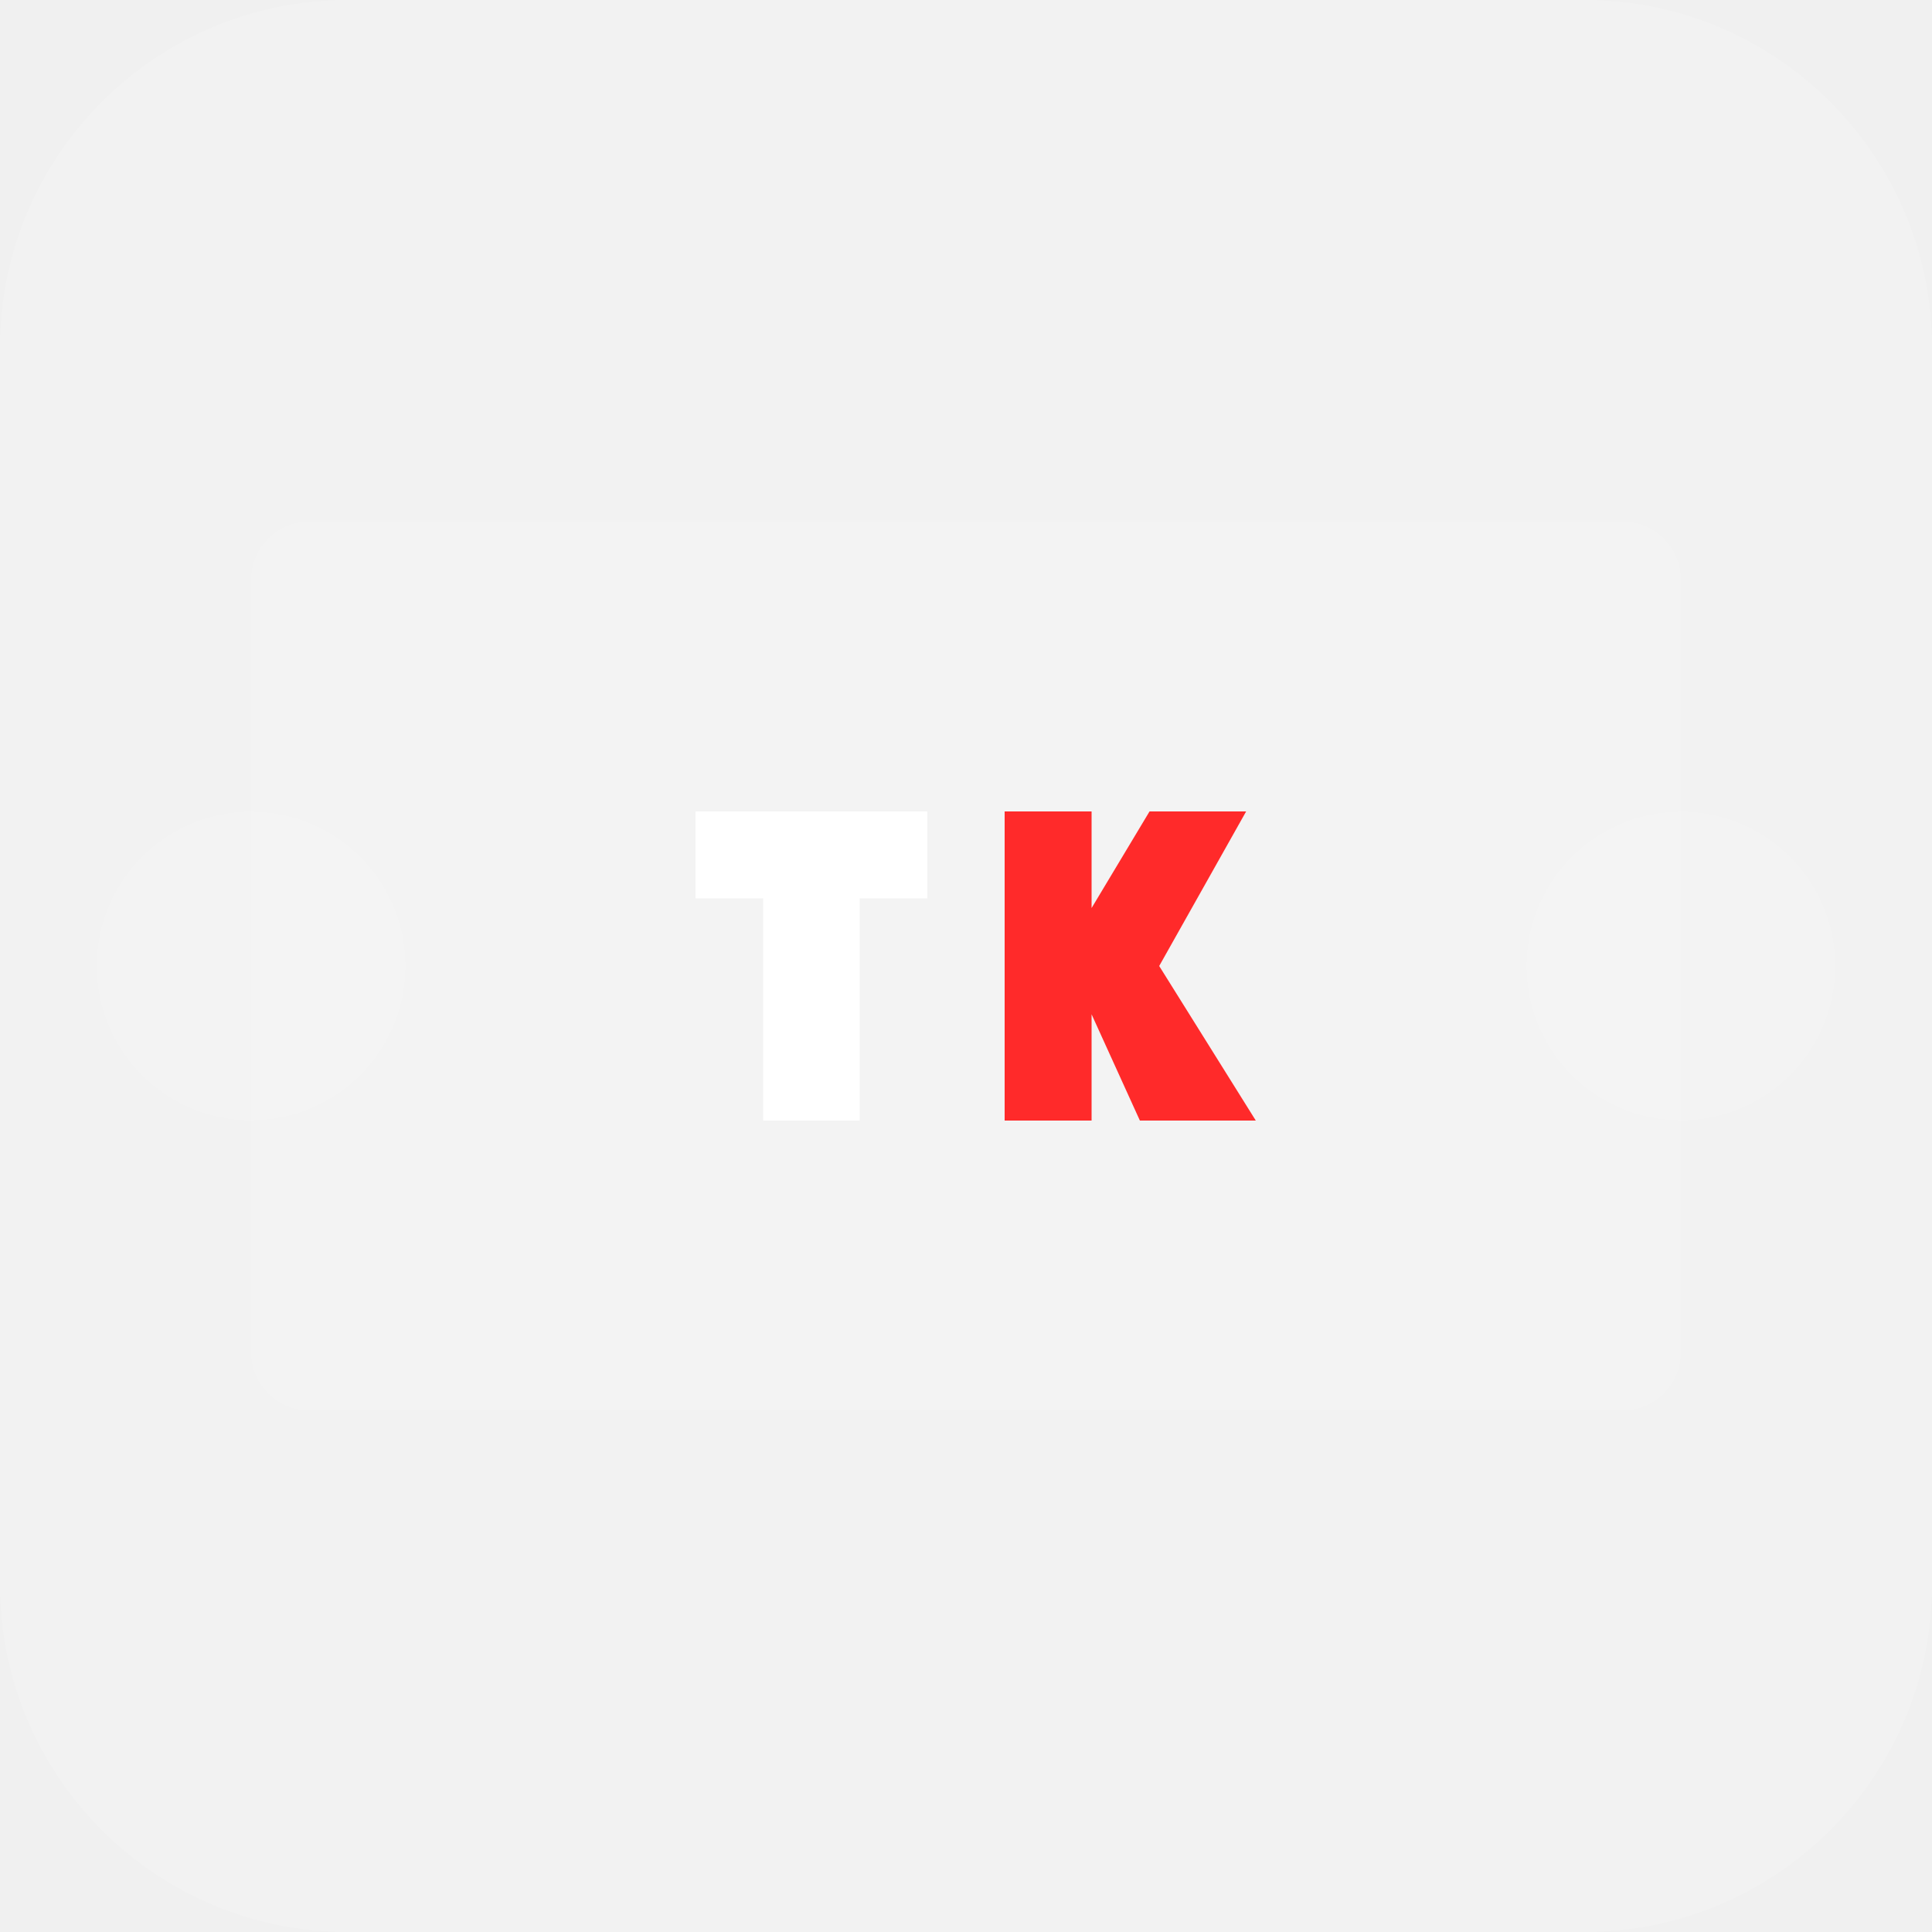
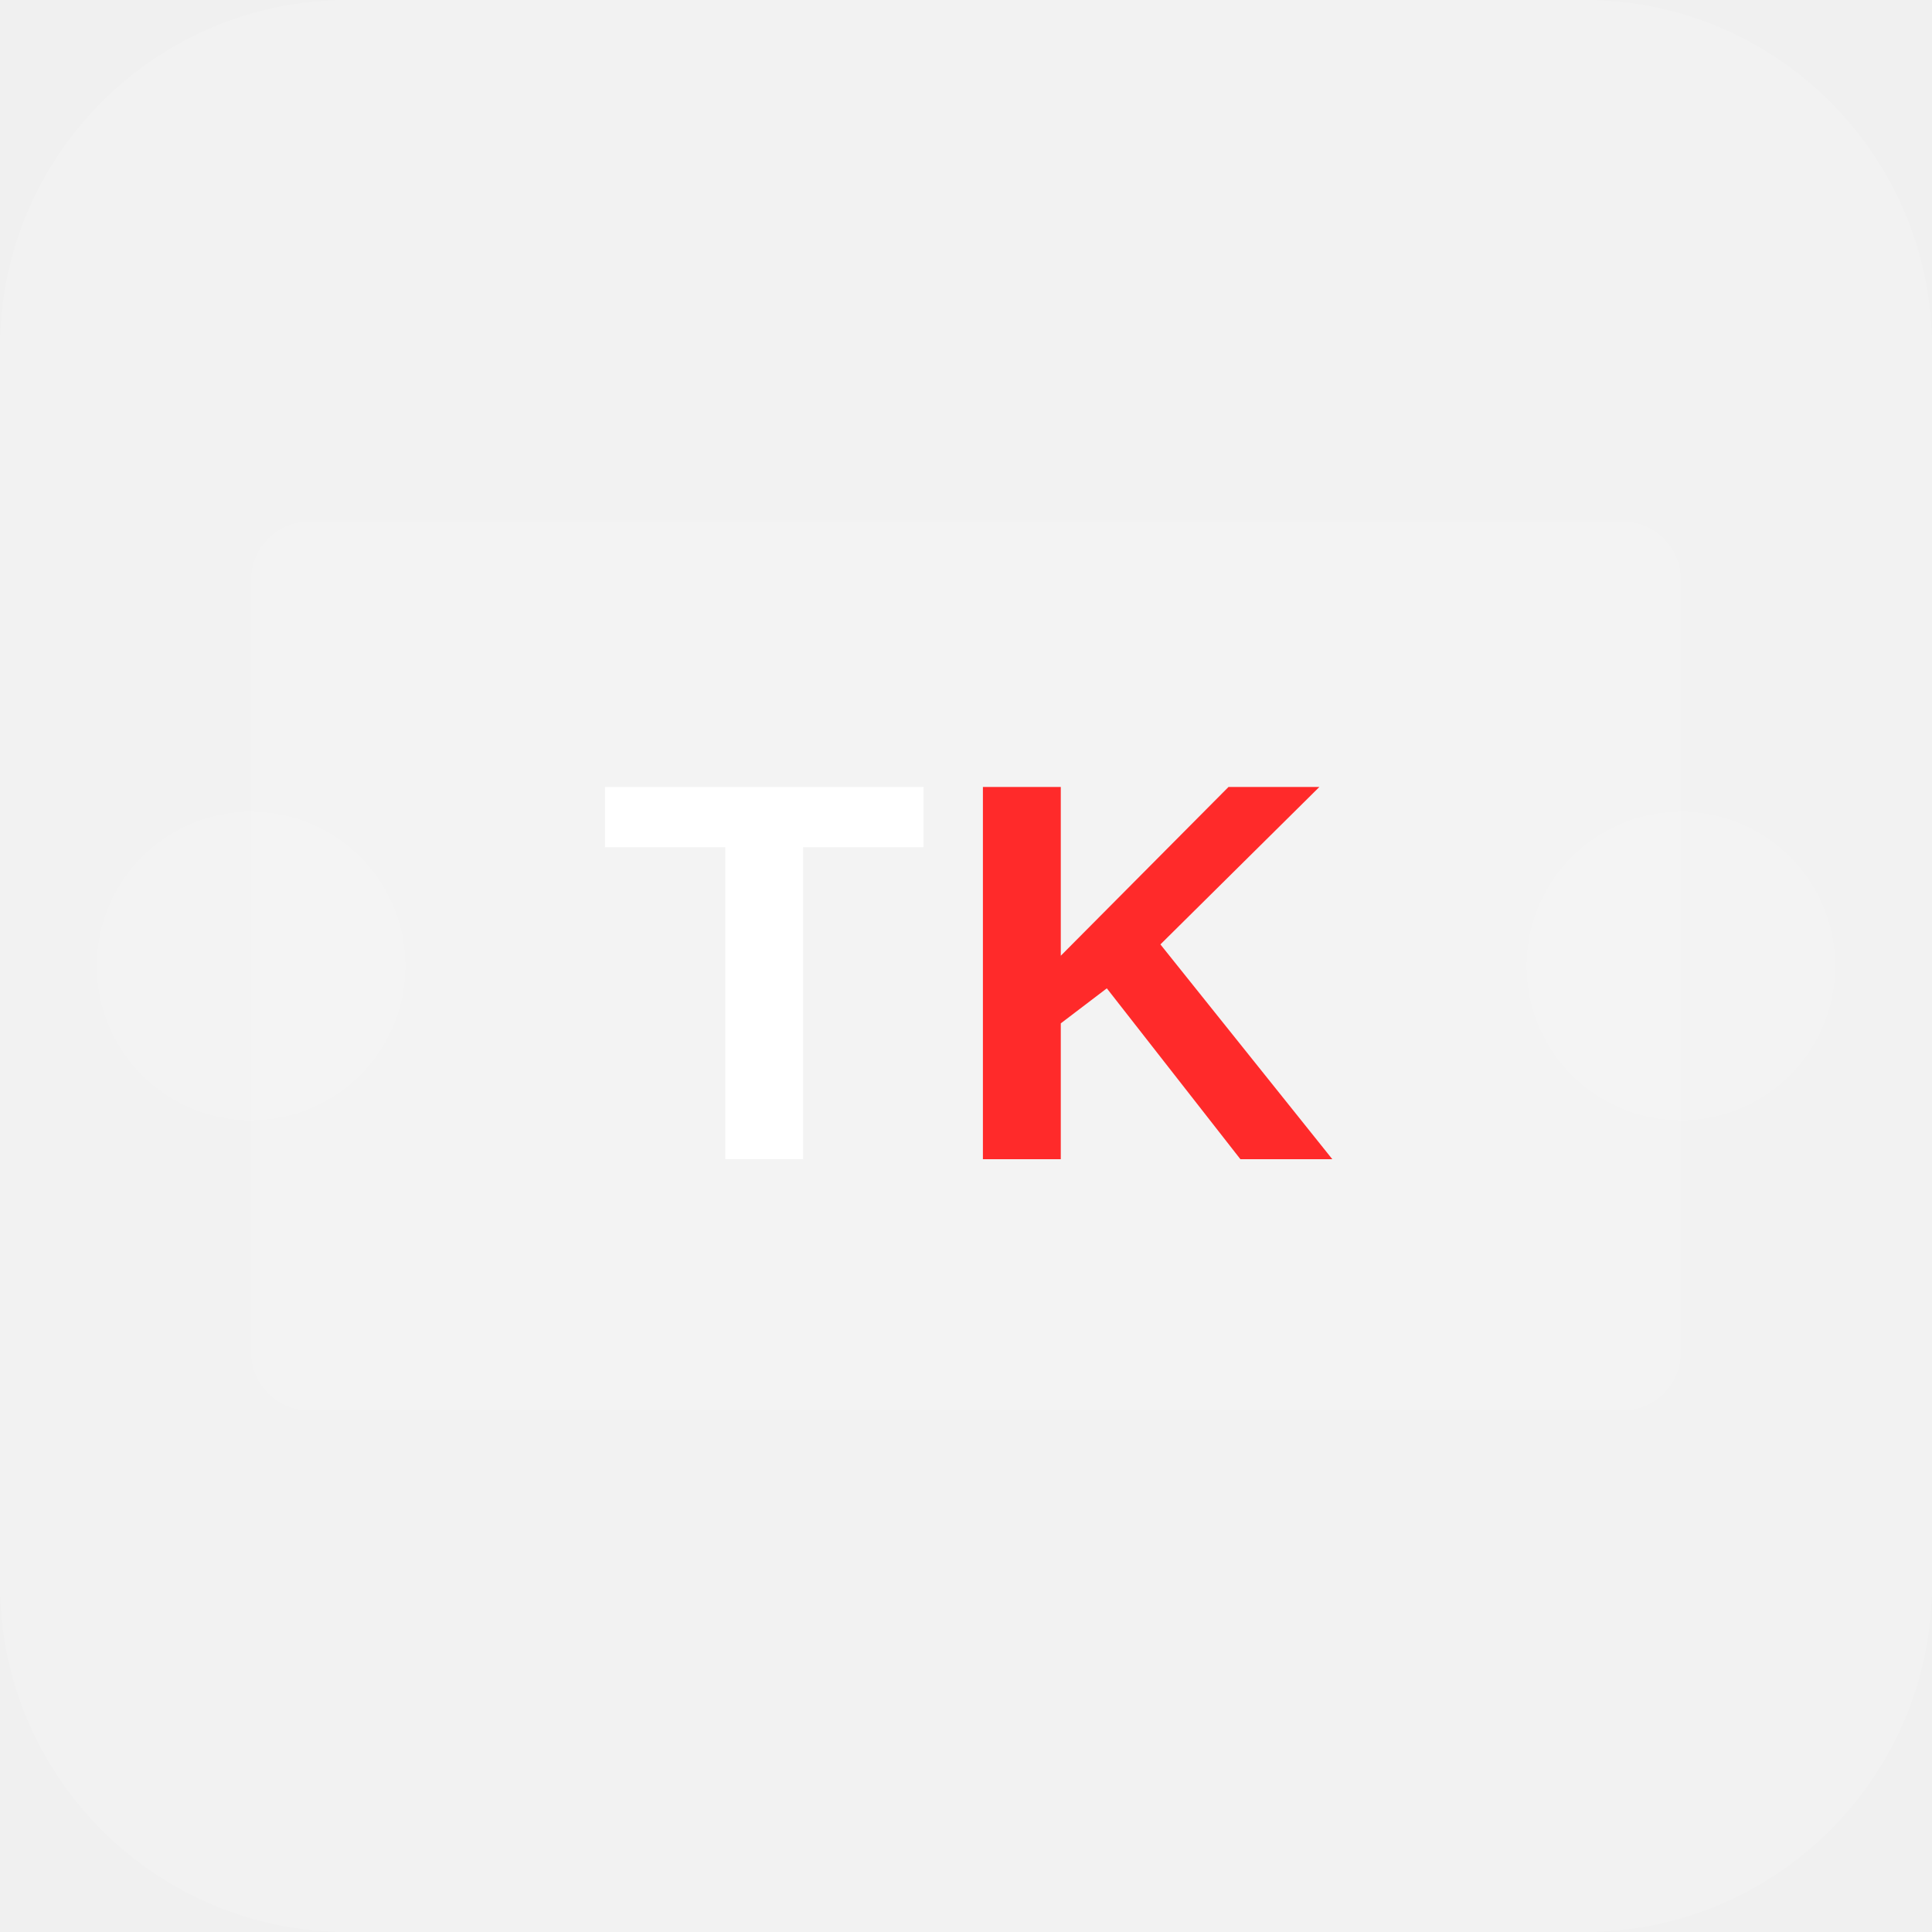
<svg xmlns="http://www.w3.org/2000/svg" viewBox="0 0 200 200" role="img" aria-label="TiKetVault logomark">
  <rect x="0" y="0" width="200" height="200" rx="36" fill="rgba(255, 255, 255, 0.15)" />
  <rect x="26" y="54" width="148" height="92" rx="6" fill="rgba(255, 255, 255, 0.08)" />
  <circle cx="26" cy="100" r="16" fill="rgba(255, 255, 255, 0.05)" />
  <circle cx="174" cy="100" r="16" fill="rgba(255, 255, 255, 0.05)" />
-   <path fill="#FFFFFF" d="M 72,84 L 72,93 L 79,93 L 79,116 L 89,116 L 89,93 L 96,93 L 96,84 Z" />
-   <path fill="#FF2A2A" d="M 104,84 L 104,116 L 113,116 L 113,105 L 118,116 L 130,116              L 120,100 L 129,84 L 119,84 L 113,94 L 113,84 Z" />
+   <g font-family="'Montserrat', 'Segoe UI', Arial, sans-serif" font-weight="700" font-size="56" text-anchor="start">
+     <text x="62" y="120" textLength="28" lengthAdjust="spacingAndGlyphs" fill="#FFFFFF">T</text>
+     <text x="98" y="120" textLength="34" lengthAdjust="spacingAndGlyphs" fill="#FF2A2A">K</text>
+   </g>
</svg>
